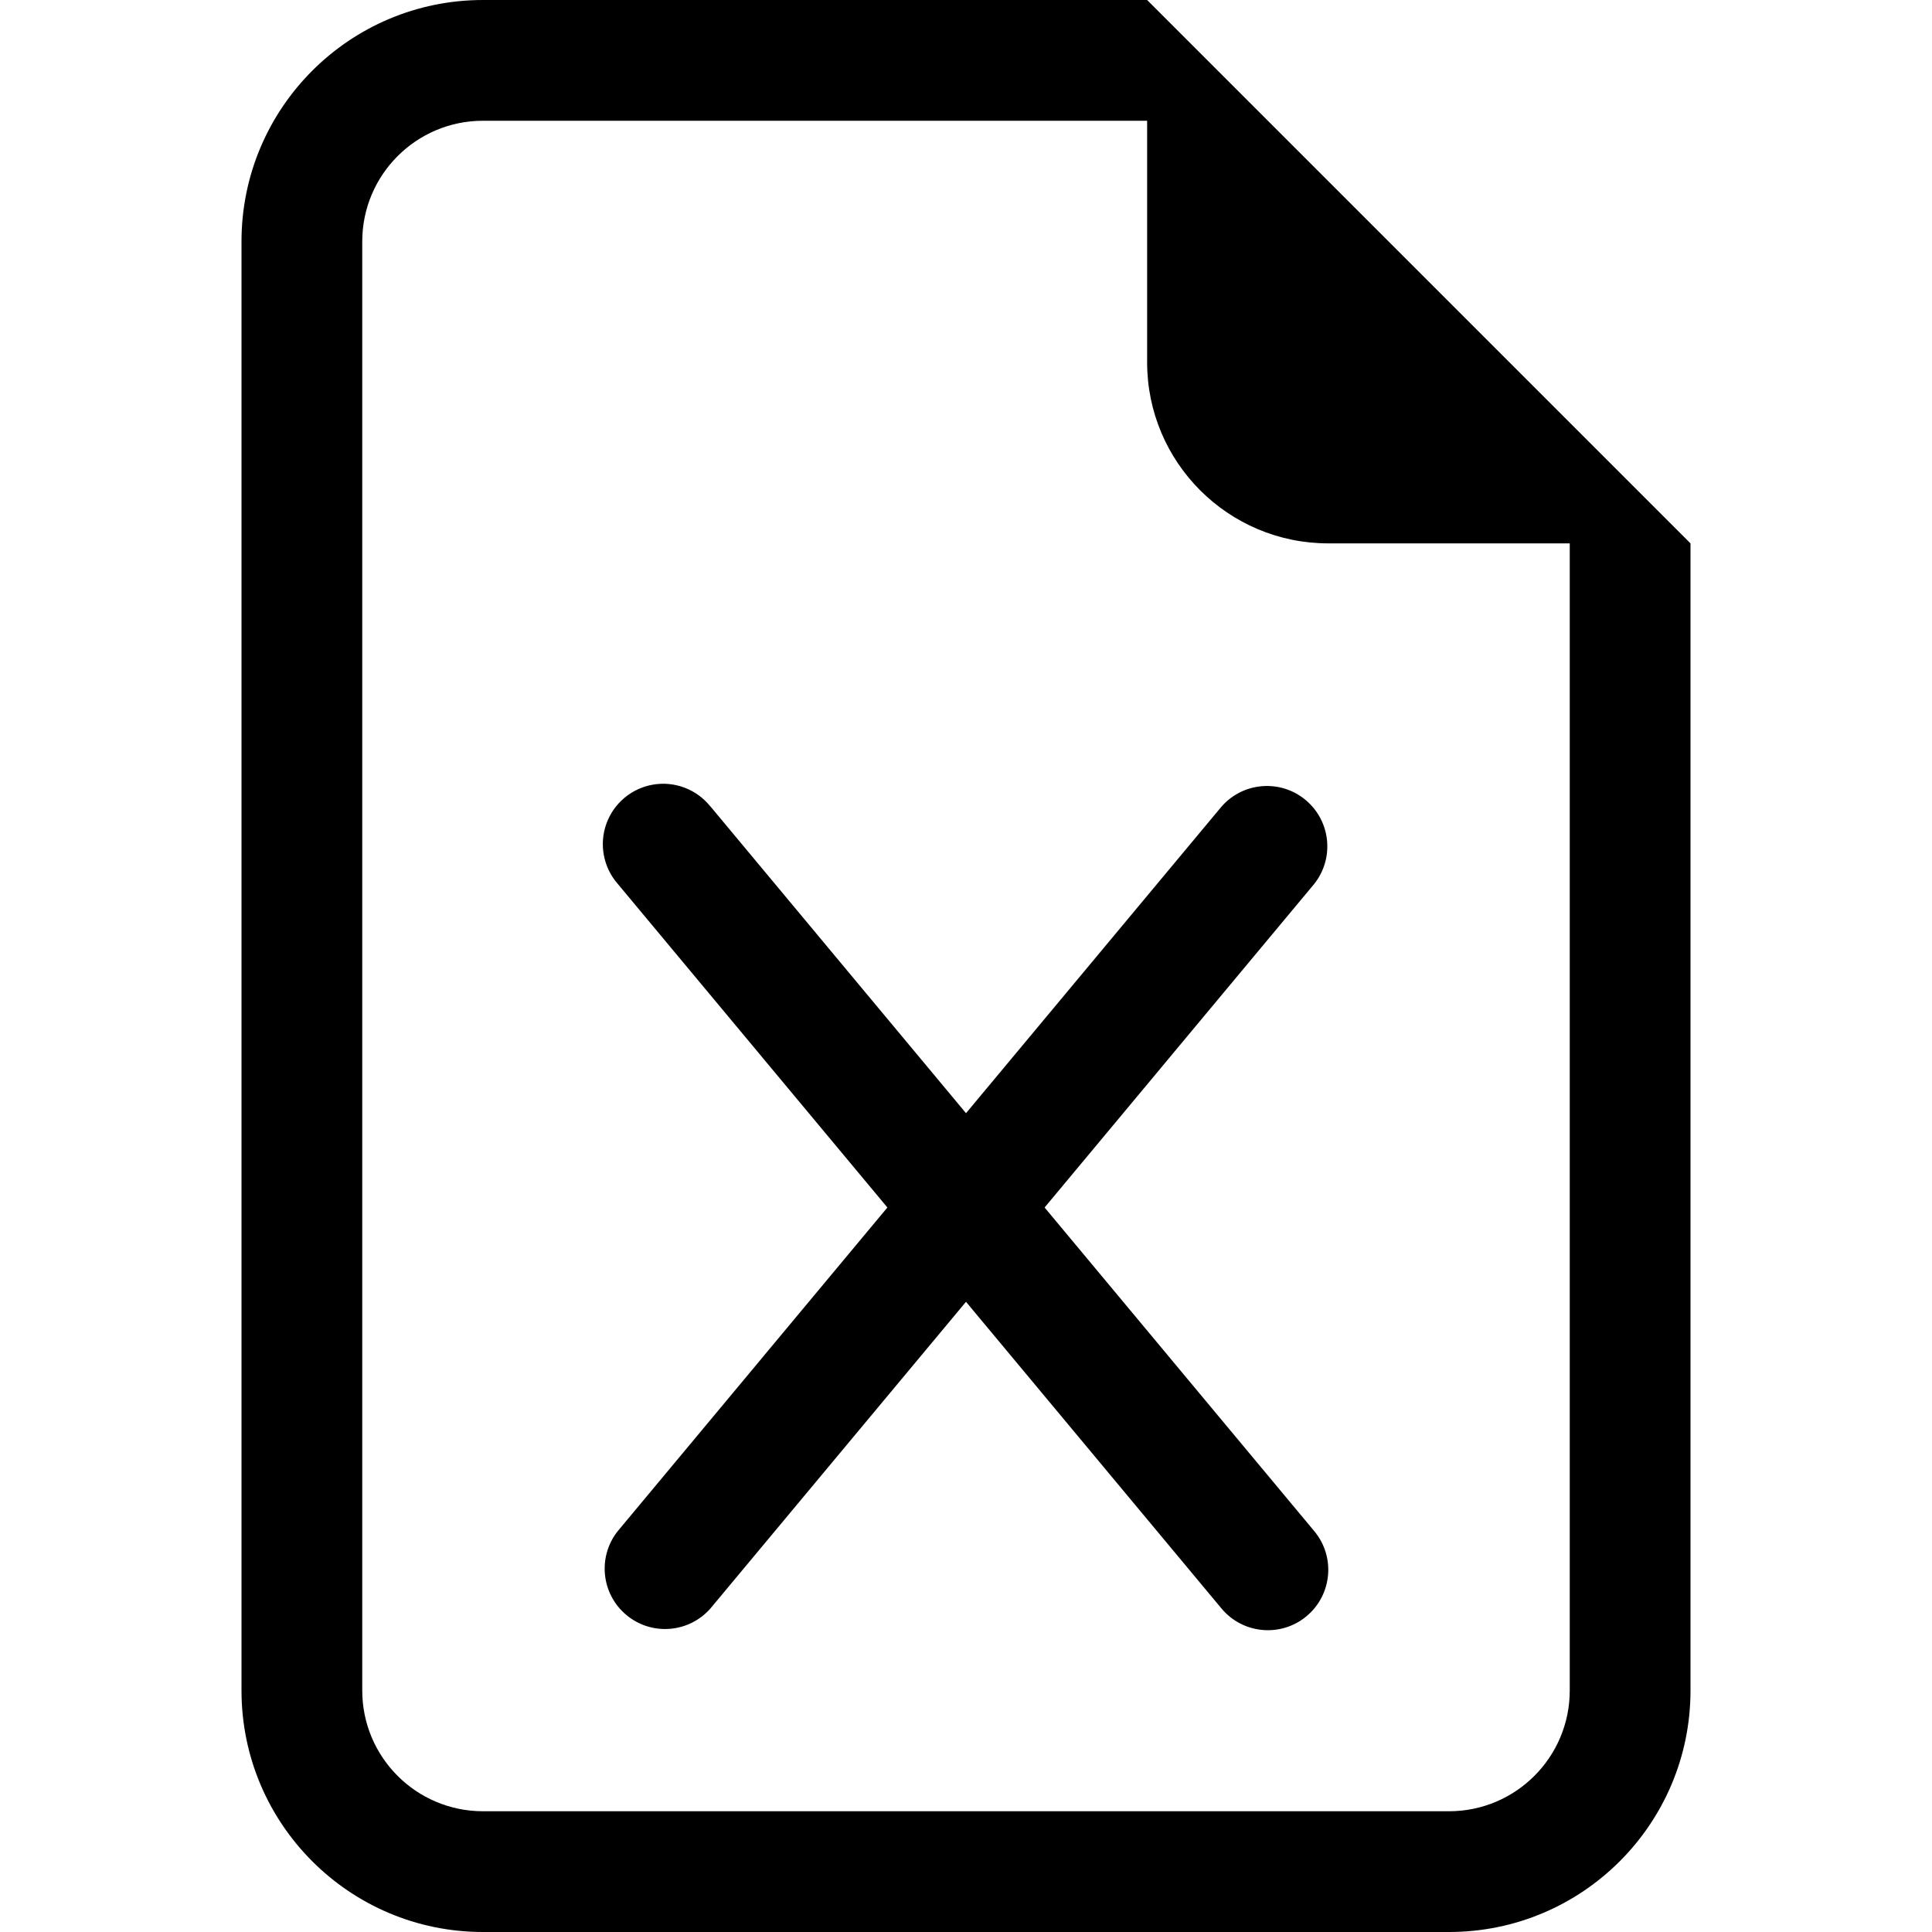
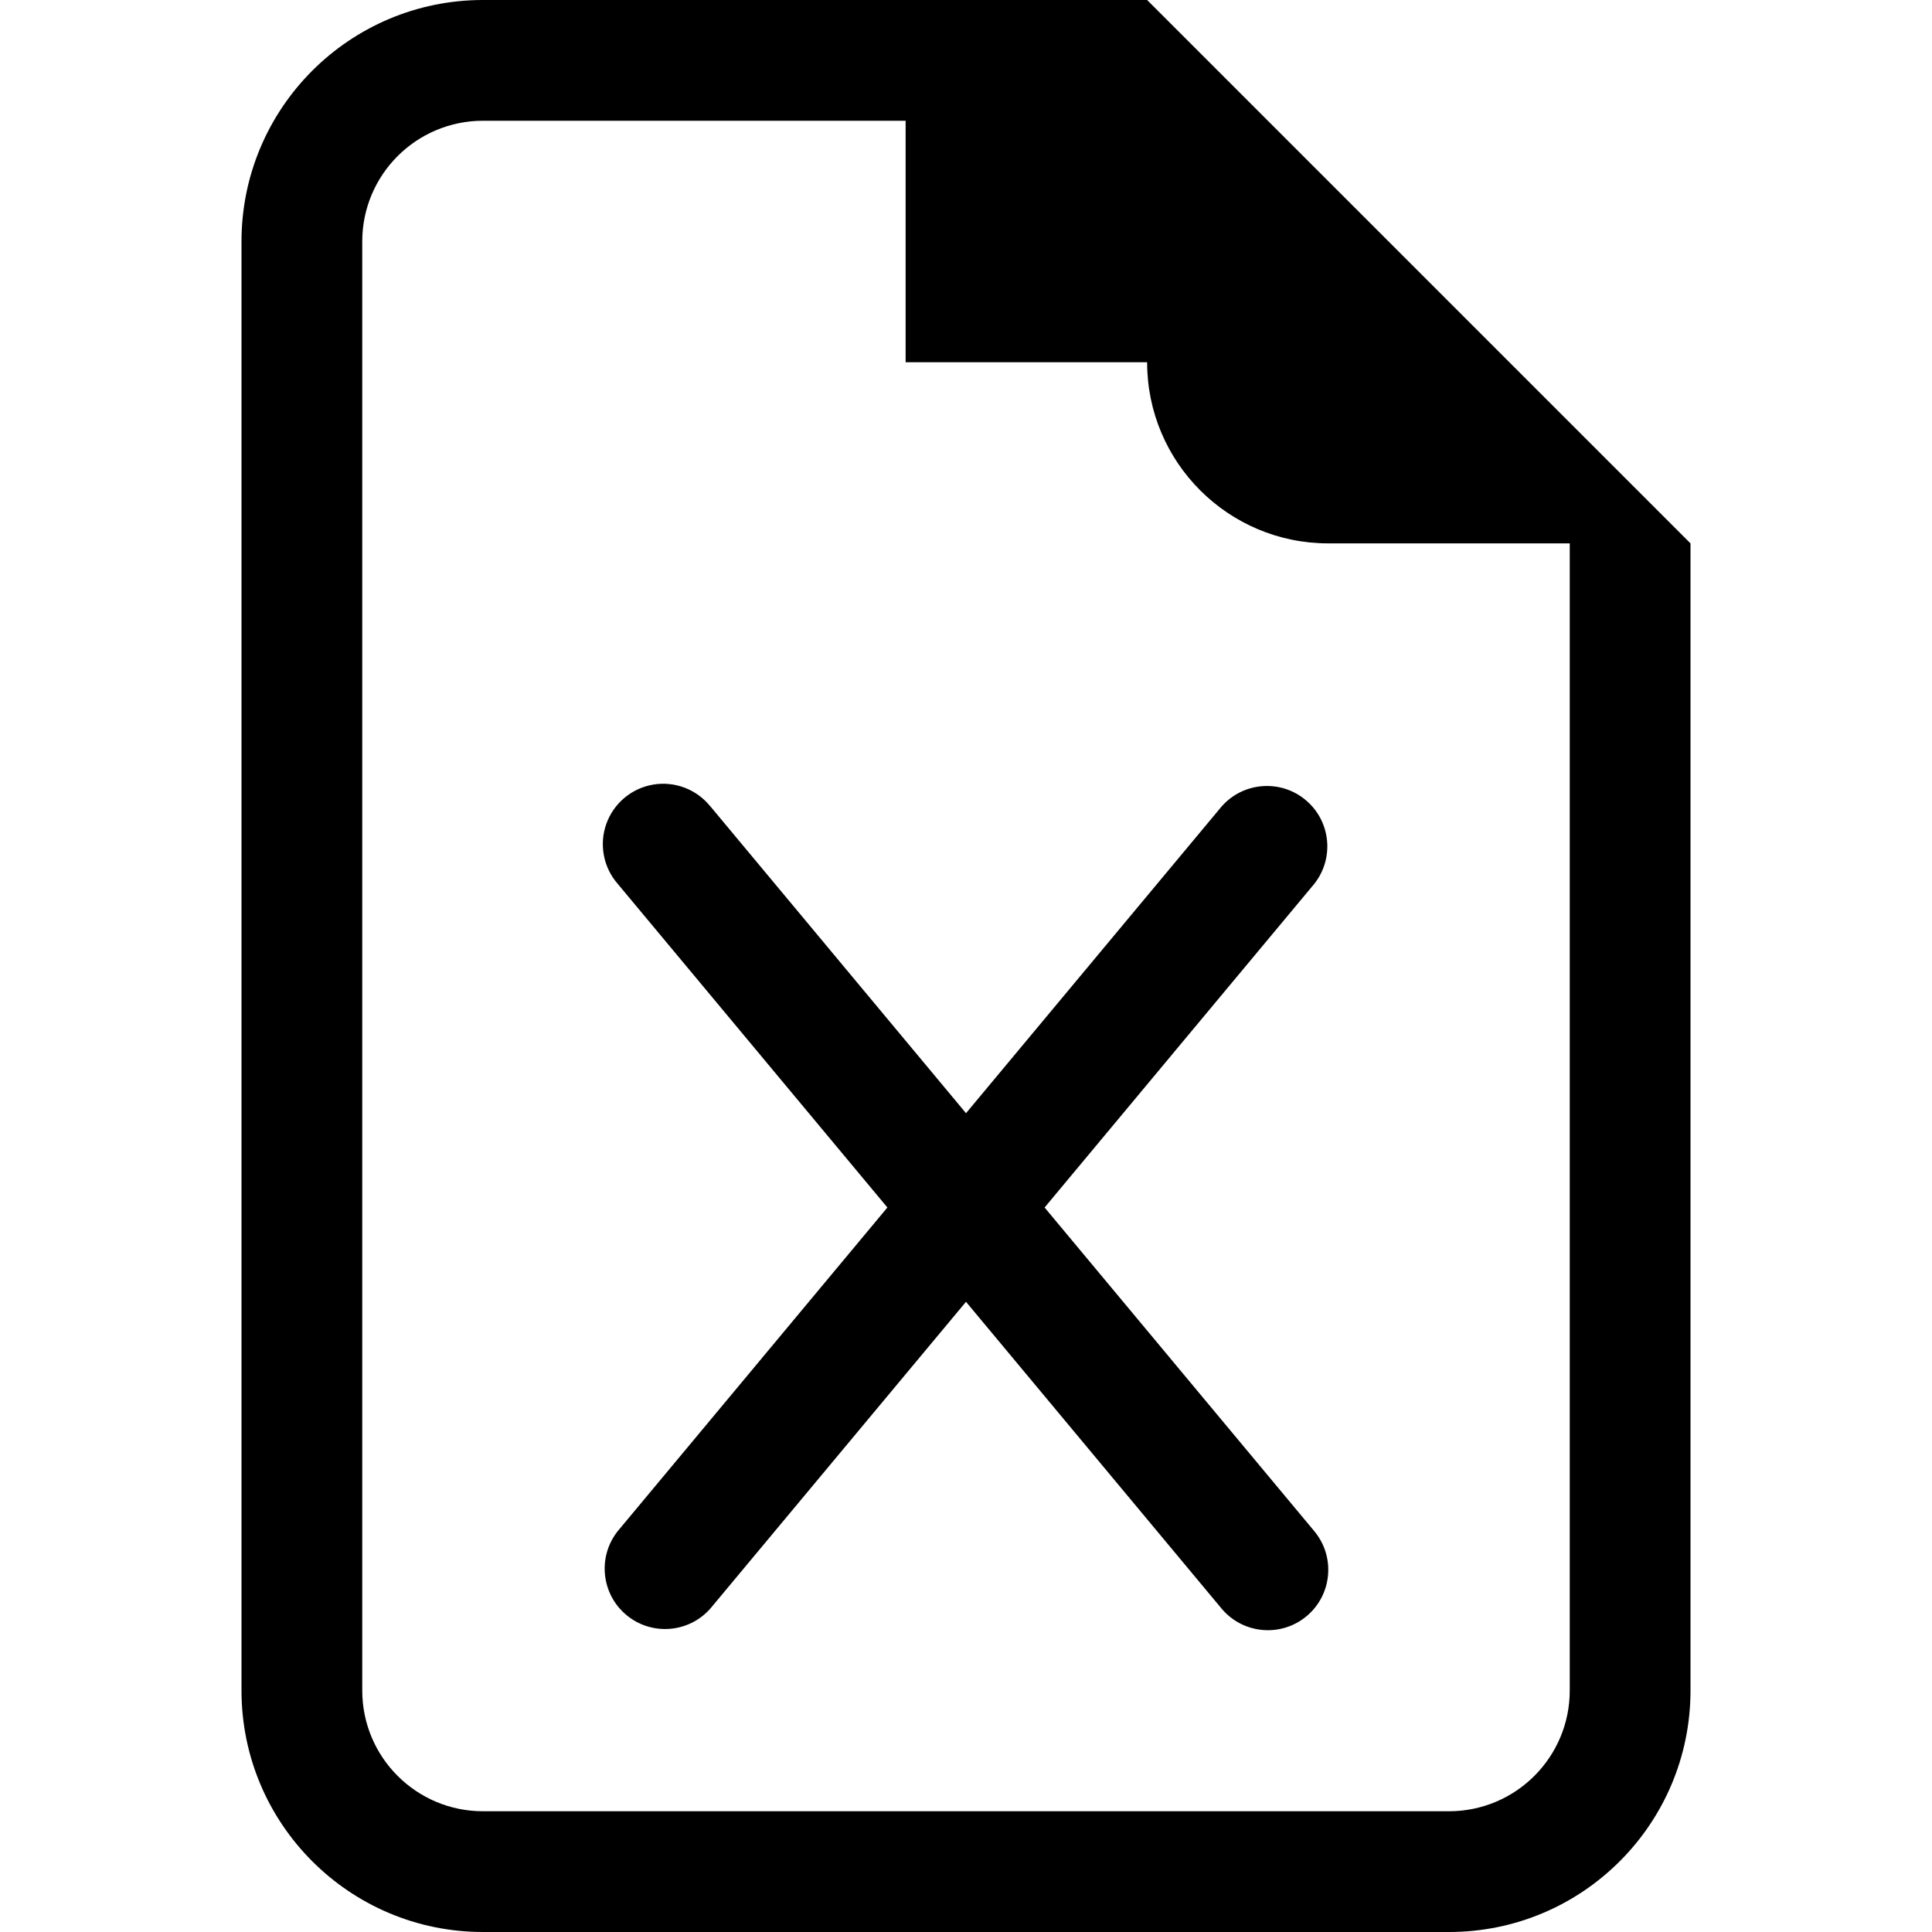
<svg xmlns="http://www.w3.org/2000/svg" width="16" height="16" fill="currentColor" class="bi bi-file-earmark-excel" viewBox="0 0 16 16">
  <path d="M5.884 6.68a.5.5 0 1 0-.768.64L7.349 10l-2.233 2.68a.5.5 0 0 0 .768.64L8 10.781l2.116 2.54a.5.5 0 0 0 .768-.641L8.651 10l2.233-2.68a.5.5 0 0 0-.768-.64L8 9.219l-2.116-2.54z" />
-   <path d="M14 14V4.5L9.5 0H4a2 2 0 0 0-2 2v12a2 2 0 0 0 2 2h8a2 2 0 0 0 2-2zM9.5 3A1.5 1.5 0 0 0 11 4.5h2V14a1 1 0 0 1-1 1H4a1 1 0 0 1-1-1V2a1 1 0 0 1 1-1h5.5v2z" />
+   <path d="M14 14V4.5L9.5 0H4a2 2 0 0 0-2 2v12a2 2 0 0 0 2 2h8a2 2 0 0 0 2-2zM9.5 3A1.5 1.5 0 0 0 11 4.5h2V14a1 1 0 0 1-1 1H4a1 1 0 0 1-1-1V2a1 1 0 0 1 1-1h3.5v2z" />
</svg>
